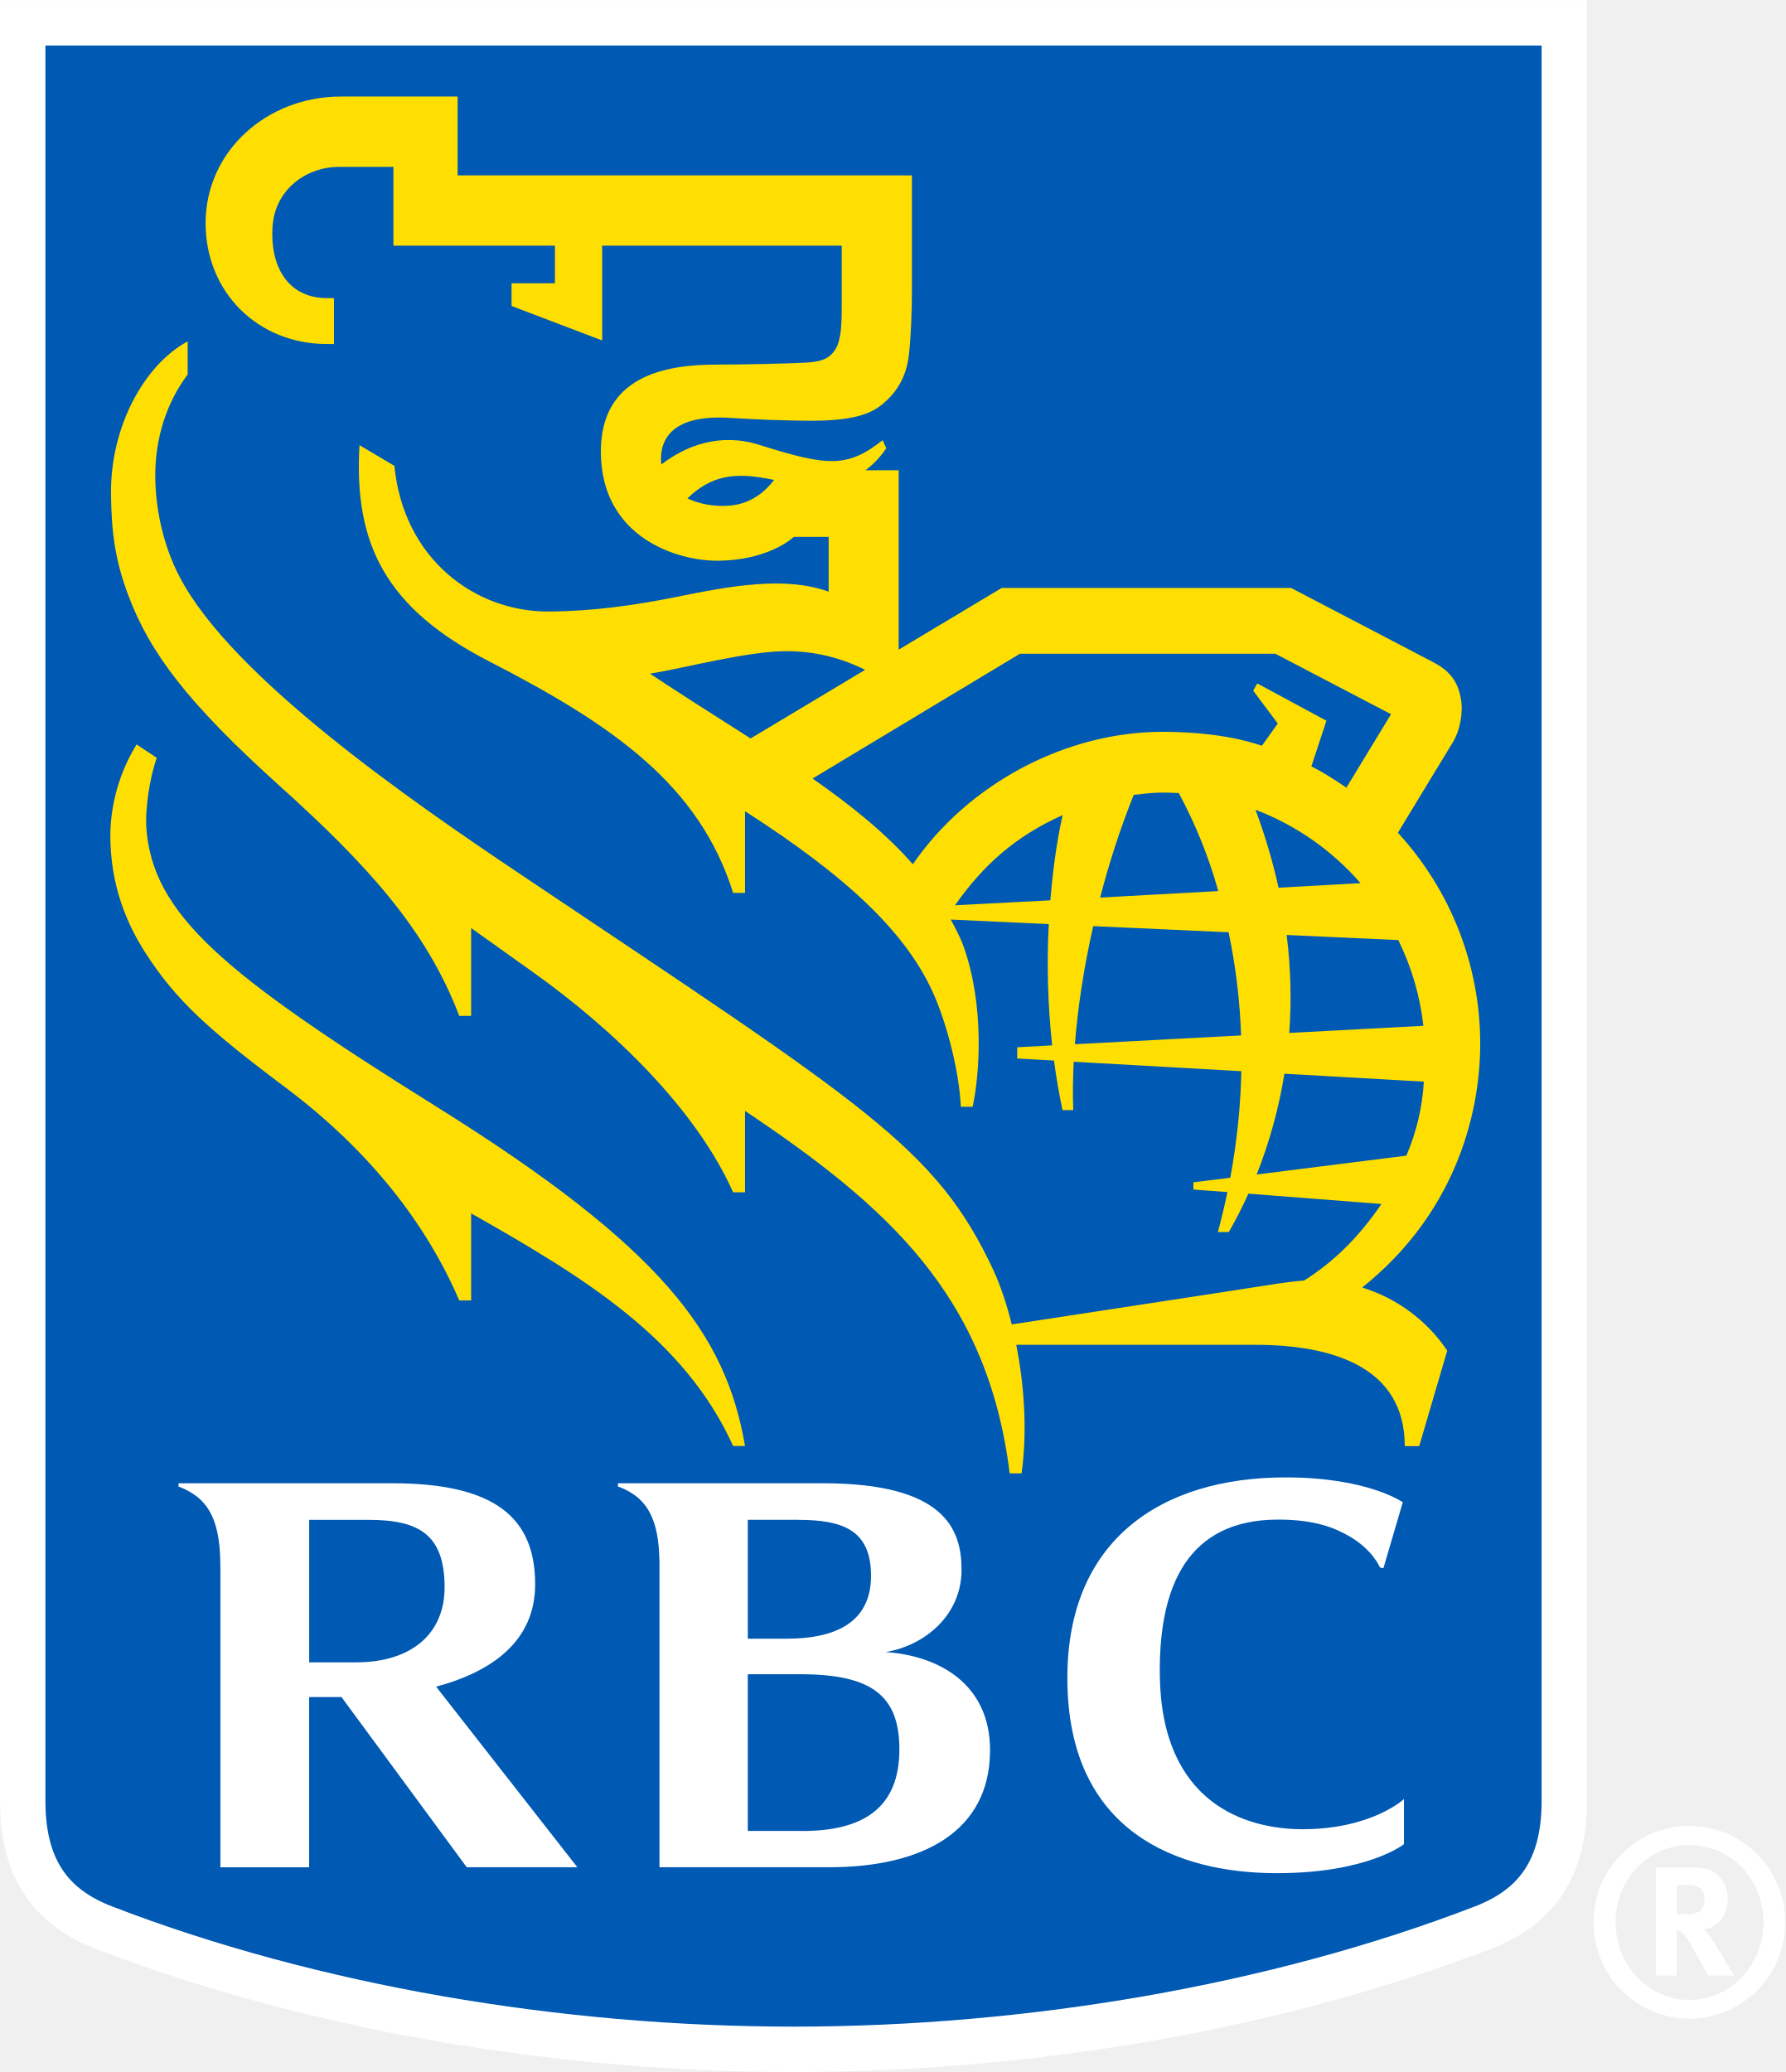
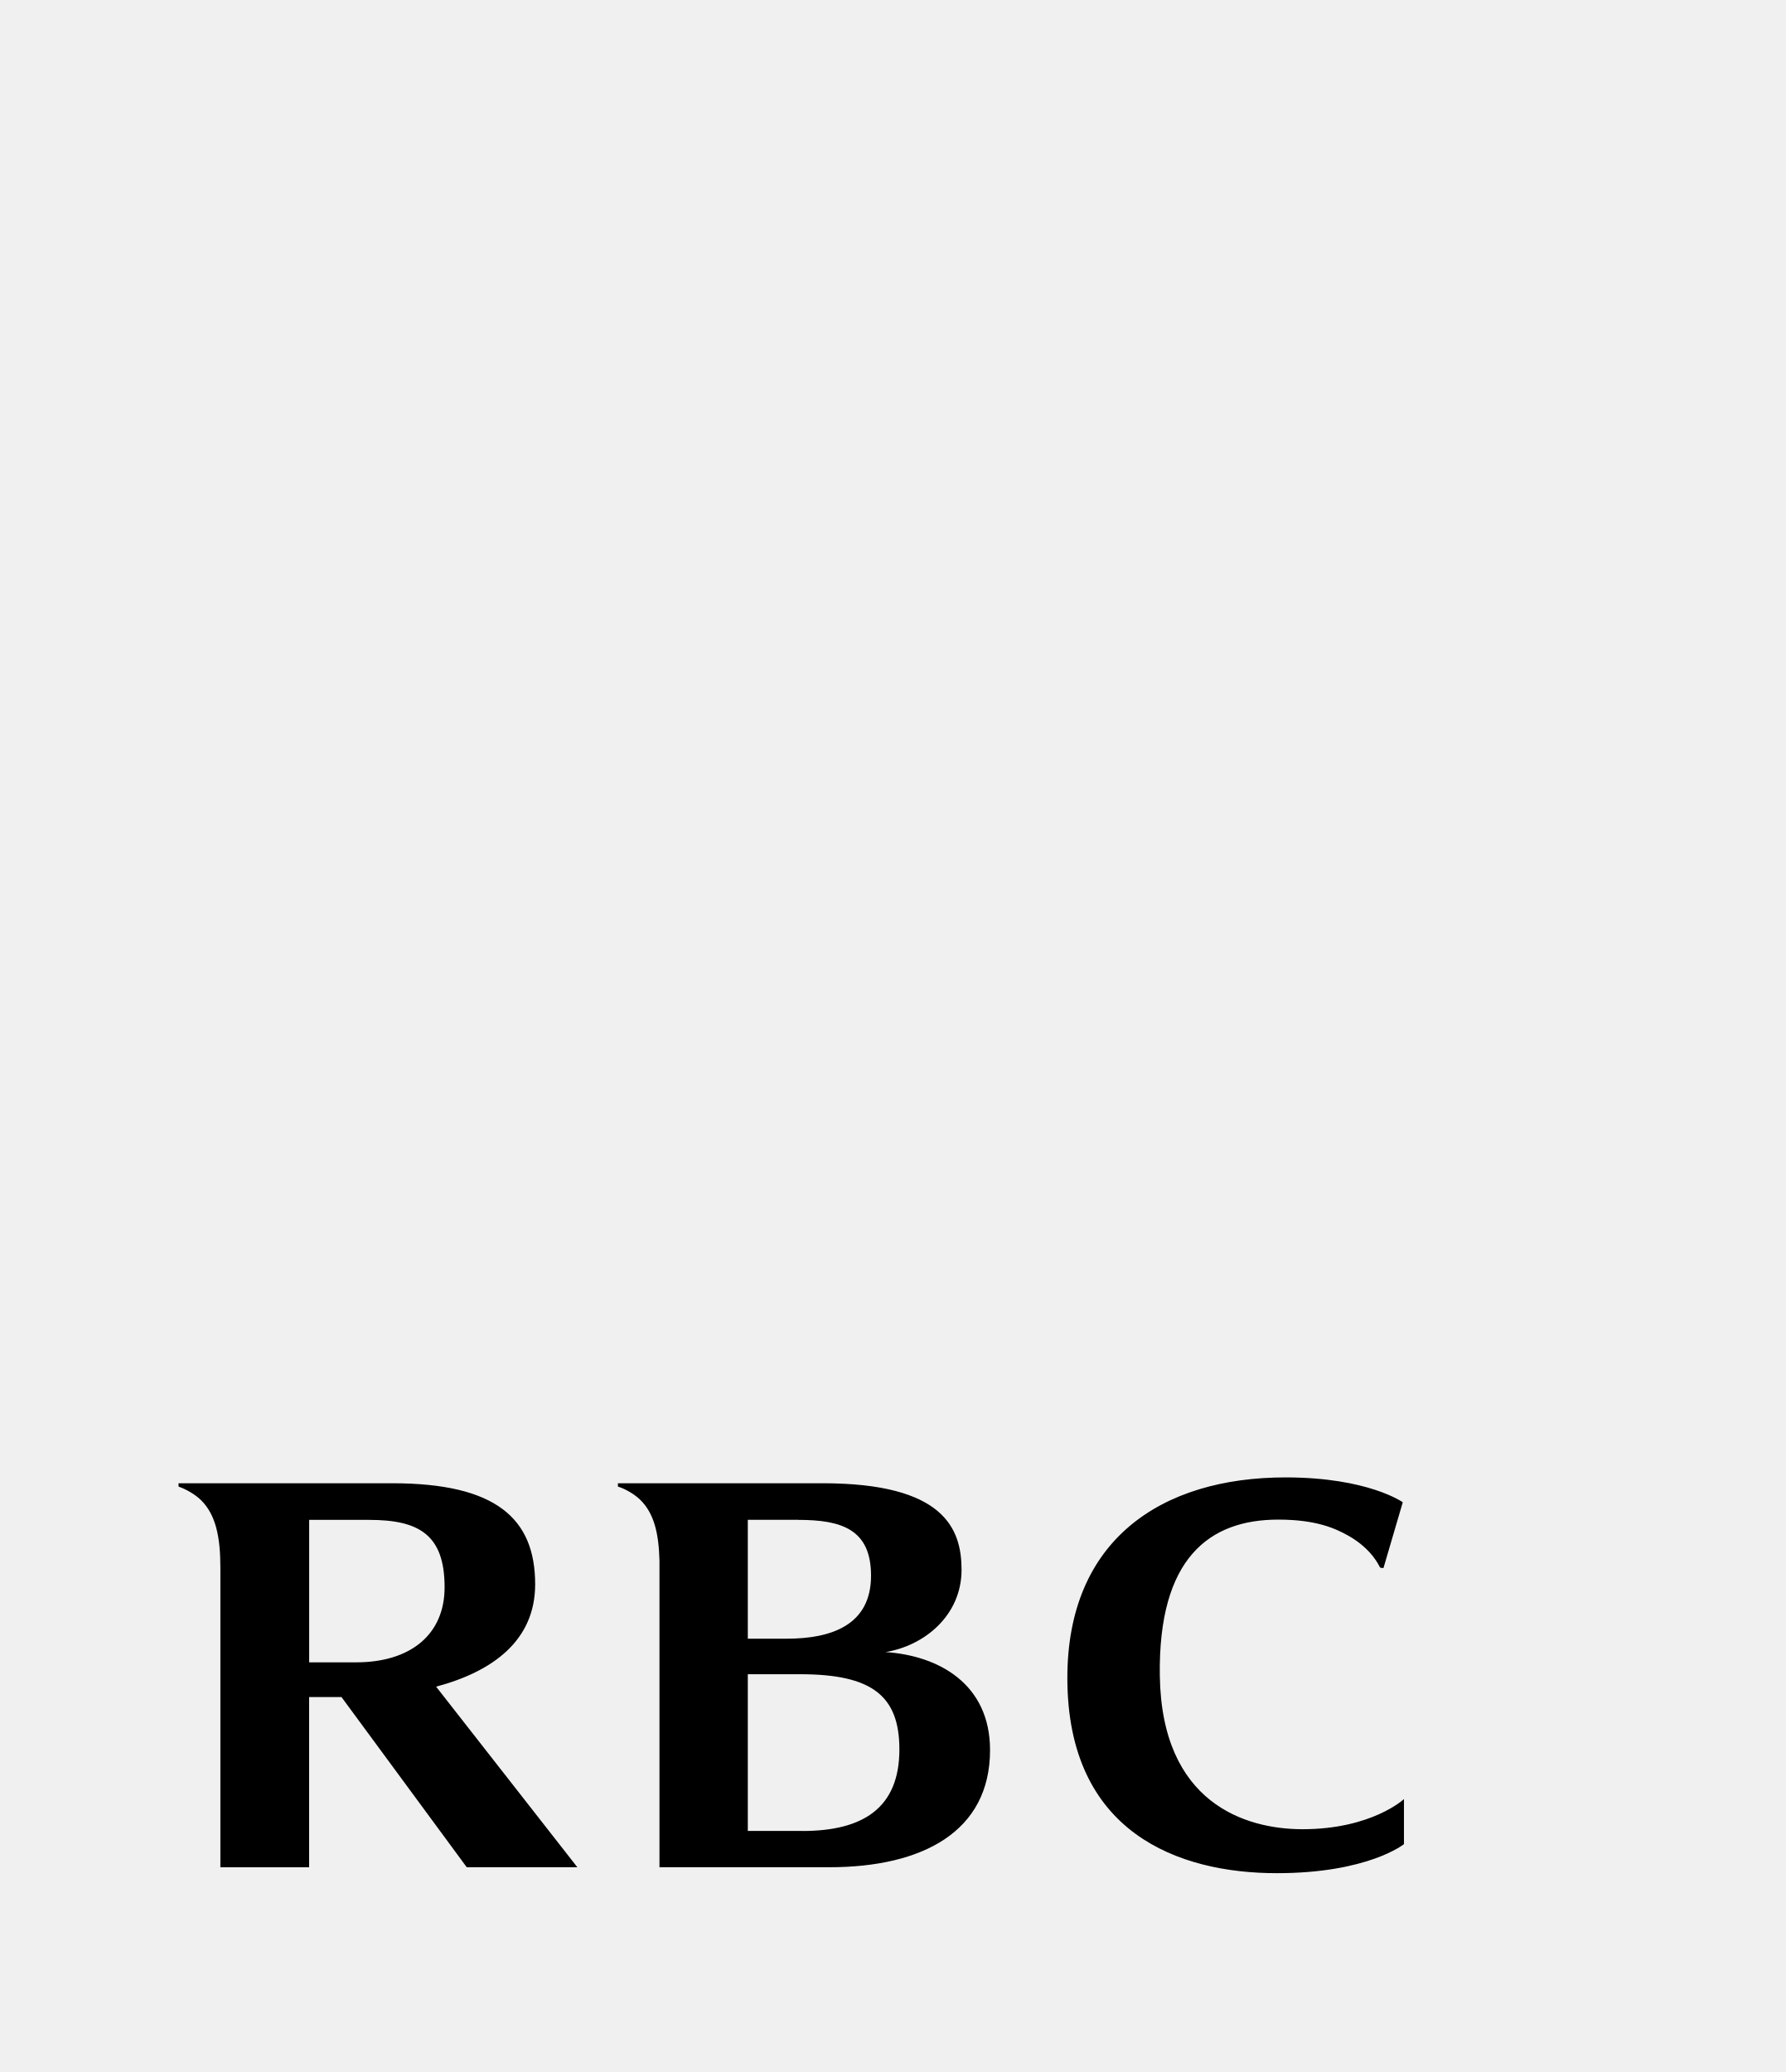
<svg xmlns="http://www.w3.org/2000/svg" width="206.8" height="240.0" viewBox="0 0 39.347 45.667">
-   <path d="M34.477 39.696c0 1.476-.606 2.333-1.787 2.787-4.592 1.77-10.03 2.684-15.202 2.684-5.172 0-10.609-.913-15.202-2.684C1.106 42.029.5 41.173.5 39.696V.504h33.977v39.192" fill="#0059b3" />
-   <path d="M34.477 39.696c0 1.476-.606 2.333-1.787 2.787-4.592 1.77-10.03 2.684-15.202 2.684-5.172 0-10.609-.913-15.202-2.684C1.106 42.029.5 41.173.5 39.696V.504h33.977z" fill="none" stroke="#fff" stroke-width="1" />
-   <path d="M9.612 24.387c-4.703-2.936-6.258-4.236-6.39-6.162-.021-.392.067-1.052.231-1.523l-.443-.295a3.9 3.9 0 0 0-.58 1.992c0 1.114.356 1.956.792 2.63.662 1.017 1.357 1.656 3.07 2.94 1.846 1.385 3.104 3.002 3.829 4.693h.262v-1.92c2.495 1.415 4.694 2.748 5.775 5.128h.262c-.424-2.467-1.818-4.368-6.808-7.483M23.418 17.966c-1.03.462-1.738 1.087-2.371 1.987l2.102-.11c.076-.934.198-1.554.27-1.877zm7.578 7.505a4.826 4.826 0 0 0 .385-1.632l-3.073-.174a10.59 10.59 0 0 1-.611 2.221zm-3.325-7.624c.22.592.386 1.166.508 1.718l1.807-.1a5.814 5.814 0 0 0-2.315-1.618zm-.82 1.792a10.56 10.56 0 0 0-.871-2.16 6.815 6.815 0 0 0-.375-.01c-.207 0-.416.027-.618.05-.3.745-.542 1.5-.74 2.264zm1.507.968c.096.77.106 1.492.057 2.159l2.956-.157a5.704 5.704 0 0 0-.553-1.89zm-1.005 2.214a13.225 13.225 0 0 0-.275-2.274l-2.984-.135c-.206.908-.34 1.795-.404 2.603zm.459-6.385l.35-.49-.542-.723.09-.16 1.524.822-.332 1.007c.244.117.47.267.773.467l.983-1.618-2.548-1.332h-5.632l-4.57 2.75c.858.596 1.648 1.24 2.21 1.89 1.224-1.782 3.376-2.92 5.507-2.92.696 0 1.508.075 2.187.307zm-11.27-.16l2.524-1.512a3.818 3.818 0 0 0-1.693-.412c-.87-.013-2.337.387-3.048.495.318.218 1.445.938 2.218 1.429zm.518-5.697c-.895-.196-1.395-.086-1.91.405.253.12.568.186.917.161.503-.035.816-.337.993-.566zm14.22 21.294h-.319c0-1.755-1.609-2.233-3.295-2.233h-5.268c.17.865.25 1.878.117 2.834h-.262c-.488-3.944-2.717-5.899-5.833-7.99v1.795h-.262c-.828-1.852-2.65-3.591-4.372-4.824l-1.403-1.001v1.936h-.262c-.73-1.92-2.057-3.354-3.949-5.06-2.042-1.838-2.867-2.939-3.344-4.205-.29-.766-.372-1.385-.383-2.227-.018-1.505.743-2.865 1.69-3.374v.73c-.47.623-.713 1.41-.714 2.212-.002.738.174 1.56.543 2.261 1.15 2.19 5.024 4.878 7.485 6.528 7.652 5.131 9.179 6.027 10.45 8.75.14.304.282.713.4 1.185 1.105-.17 5.115-.78 5.854-.898.141-.022.438-.06.59-.069.69-.437 1.23-.993 1.704-1.687l-2.933-.228c-.15.337-.3.62-.433.846h-.239c.08-.298.15-.591.21-.881l-.75-.055v-.16l.813-.1c.154-.83.228-1.615.244-2.349l-3.694-.208c-.02.378-.024.735-.011 1.066h-.237c-.078-.369-.14-.735-.188-1.092l-.81-.046v-.247l.77-.042a16.837 16.837 0 0 1-.075-2.673l-2.16-.1c.102.19.207.384.282.592.466 1.304.355 2.832.2 3.534h-.26c-.039-.814-.312-1.81-.571-2.418-.598-1.408-1.939-2.652-4.185-4.096v1.8h-.262c-.748-2.365-2.608-3.68-5.374-5.1-2.281-1.172-2.99-2.583-2.862-4.768l.77.457c.198 2.043 1.768 3.222 3.411 3.21.967-.007 1.873-.136 2.75-.311 1.264-.256 2.433-.474 3.41-.127v-1.207h-.767c-.274.237-.83.513-1.65.525-.9.017-2.604-.502-2.604-2.405 0-1.654 1.4-1.917 2.54-1.917.608 0 1.622-.023 1.965-.043.255-.014.446-.053.57-.176.129-.127.168-.258.198-.426.036-.206.036-.416.036-.77V5.414h-5.28v2.09l-1.997-.76v-.5h.956v-.83H8.67V3.678H7.453c-.65 0-1.397.454-1.449 1.336-.05.845.33 1.556 1.2 1.556h.156v1.012h-.157c-1.524 0-2.673-1.145-2.673-2.665 0-1.583 1.35-2.789 2.98-2.789h2.575v1.737h10.013V6.43c0 .433-.023 1.013-.065 1.38-.03.267-.125.748-.63 1.134-.305.233-.765.326-1.513.33a31.86 31.86 0 0 1-1.805-.064c-1.14-.071-1.464.368-1.51.777-.01.086-.009.17 0 .251.534-.414 1.29-.706 2.15-.436 1.51.475 1.941.518 2.728-.1l.08.176c-.085.132-.237.32-.457.487h.73v3.954l2.272-1.361h6.377l3.14 1.64c.39.206.545.455.606.82.05.305-.028.692-.179.94-.093.154-.826 1.355-1.213 1.996a6.864 6.864 0 0 1 1.815 4.642c0 1.656-.612 3.793-2.602 5.381a3.499 3.499 0 0 1 1.875 1.391l-.618 2.105" fill="#ffdf01" />
-   <path d="M17.687 40.354h-1.206V36.9h1.151c1.582 0 2.19.471 2.19 1.658 0 1.283-.793 1.797-2.135 1.797zm-.096-6.856c.957 0 1.606.207 1.606 1.23 0 1.088-.87 1.389-1.862 1.389h-.854v-2.62h1.11zm1.925 2.914c.856-.14 1.676-.806 1.676-1.814 0-.908-.386-1.907-3.061-1.907h-4.513v.073c.137.042.352.153.493.293.307.3.408.747.423 1.34v6.757h3.74c2.057 0 3.546-.784 3.546-2.582 0-1.462-1.137-2.084-2.304-2.16M6.813 33.498H8.13c1.096 0 1.668.32 1.668 1.486 0 1.039-.749 1.654-1.949 1.654H6.813zm3.474 7.656h2.437l-3.113-3.98c1.248-.333 2.183-1.016 2.183-2.256 0-1.457-.872-2.227-3.15-2.227H3.934v.073c.174.062.368.174.495.299.33.325.427.821.427 1.492v6.6h1.956v-3.752h.713l2.761 3.751M29.725 33.851c.523.297.682.684.685.688.025.028.082.019.082.019l.425-1.448s-.764-.548-2.582-.548c-2.751 0-4.811 1.386-4.811 4.418 0 3.418 2.454 4.305 4.617 4.305 2.012 0 2.802-.64 2.802-.64v-.993s-.71.664-2.235.664c-1.26 0-3.106-.574-3.146-3.384-.037-2.593 1.094-3.44 2.61-3.44.844 0 1.266.198 1.553.359M36.958 42.189h.162c.205 0 .295-.023.36-.08a.334.334 0 0 0 .09-.24c0-.147-.054-.246-.17-.29a.923.923 0 0 0-.269-.035h-.173zm.42-1.027c.423 0 .702.28.702.695 0 .361-.24.653-.53.658.042.04.067.062.096.103.136.171.569.924.569.924h-.564c-.091-.16-.13-.222-.222-.394-.235-.427-.31-.541-.395-.582-.024-.006-.043-.017-.076-.017v.993h-.465v-2.38zm-.142-.497c-.905 0-1.628.754-1.628 1.702s.723 1.712 1.628 1.712c.9 0 1.633-.764 1.633-1.712s-.733-1.702-1.633-1.702zm0 3.825a2.113 2.113 0 0 1-2.114-2.123c0-1.182.953-2.124 2.114-2.124 1.157 0 2.11.942 2.11 2.124a2.112 2.112 0 0 1-2.11 2.123" fill="#fff" />
+   <path d="M17.687 40.354h-1.206V36.9h1.151c1.582 0 2.19.471 2.19 1.658 0 1.283-.793 1.797-2.135 1.797zm-.096-6.856c.957 0 1.606.207 1.606 1.23 0 1.088-.87 1.389-1.862 1.389h-.854v-2.62h1.11zm1.925 2.914c.856-.14 1.676-.806 1.676-1.814 0-.908-.386-1.907-3.061-1.907h-4.513v.073c.137.042.352.153.493.293.307.3.408.747.423 1.34v6.757h3.74c2.057 0 3.546-.784 3.546-2.582 0-1.462-1.137-2.084-2.304-2.16M6.813 33.498H8.13c1.096 0 1.668.32 1.668 1.486 0 1.039-.749 1.654-1.949 1.654H6.813zm3.474 7.656h2.437l-3.113-3.98c1.248-.333 2.183-1.016 2.183-2.256 0-1.457-.872-2.227-3.15-2.227H3.934v.073c.174.062.368.174.495.299.33.325.427.821.427 1.492v6.6h1.956v-3.752h.713l2.761 3.751M29.725 33.851c.523.297.682.684.685.688.025.028.082.019.082.019l.425-1.448s-.764-.548-2.582-.548c-2.751 0-4.811 1.386-4.811 4.418 0 3.418 2.454 4.305 4.617 4.305 2.012 0 2.802-.64 2.802-.64v-.993s-.71.664-2.235.664c-1.26 0-3.106-.574-3.146-3.384-.037-2.593 1.094-3.44 2.61-3.44.844 0 1.266.198 1.553.359" fill="#000" />
</svg>
